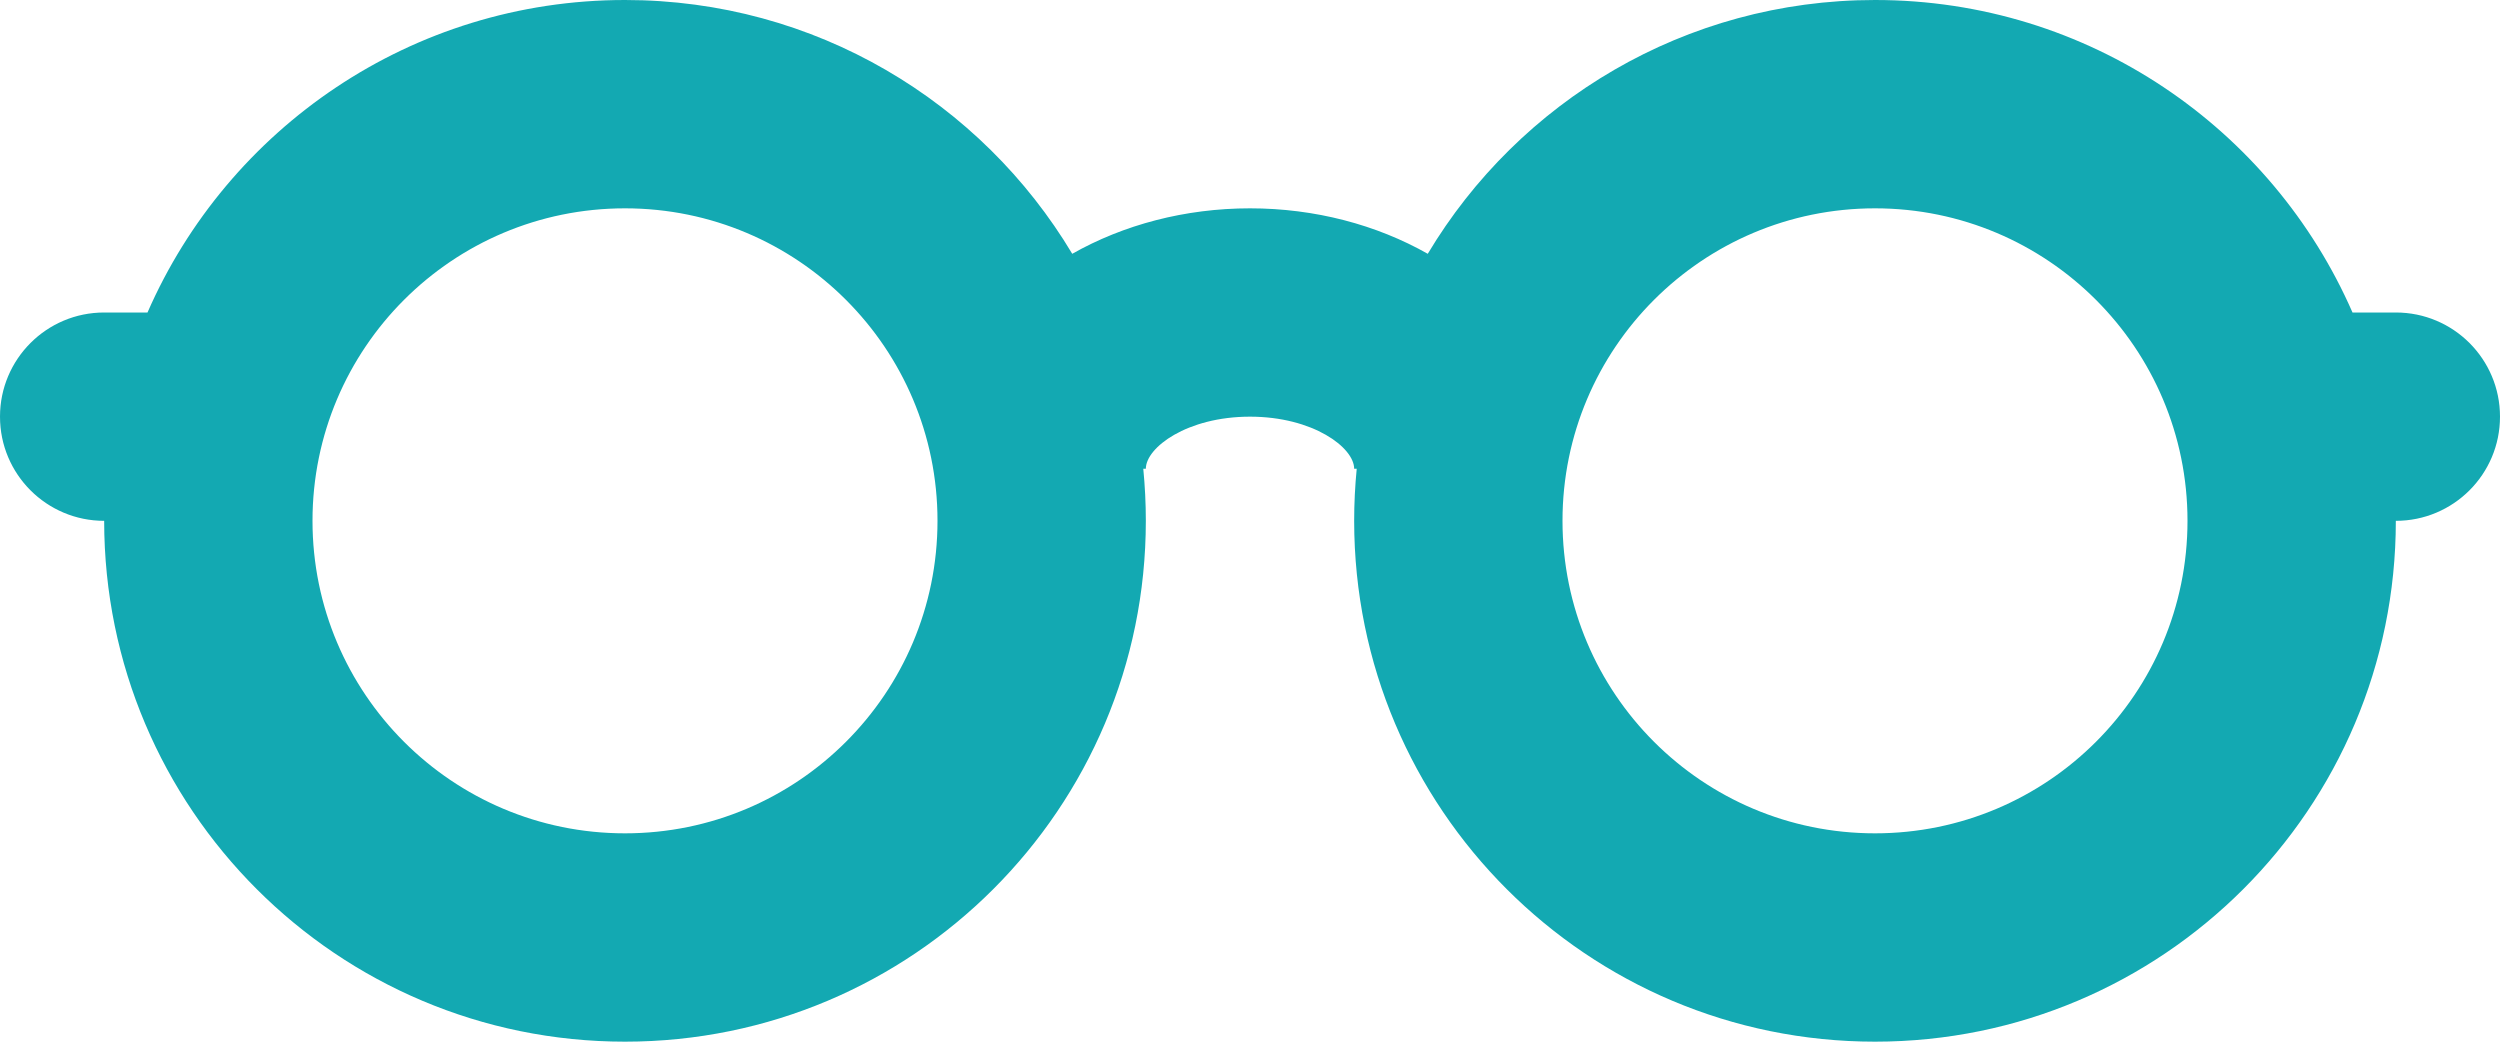
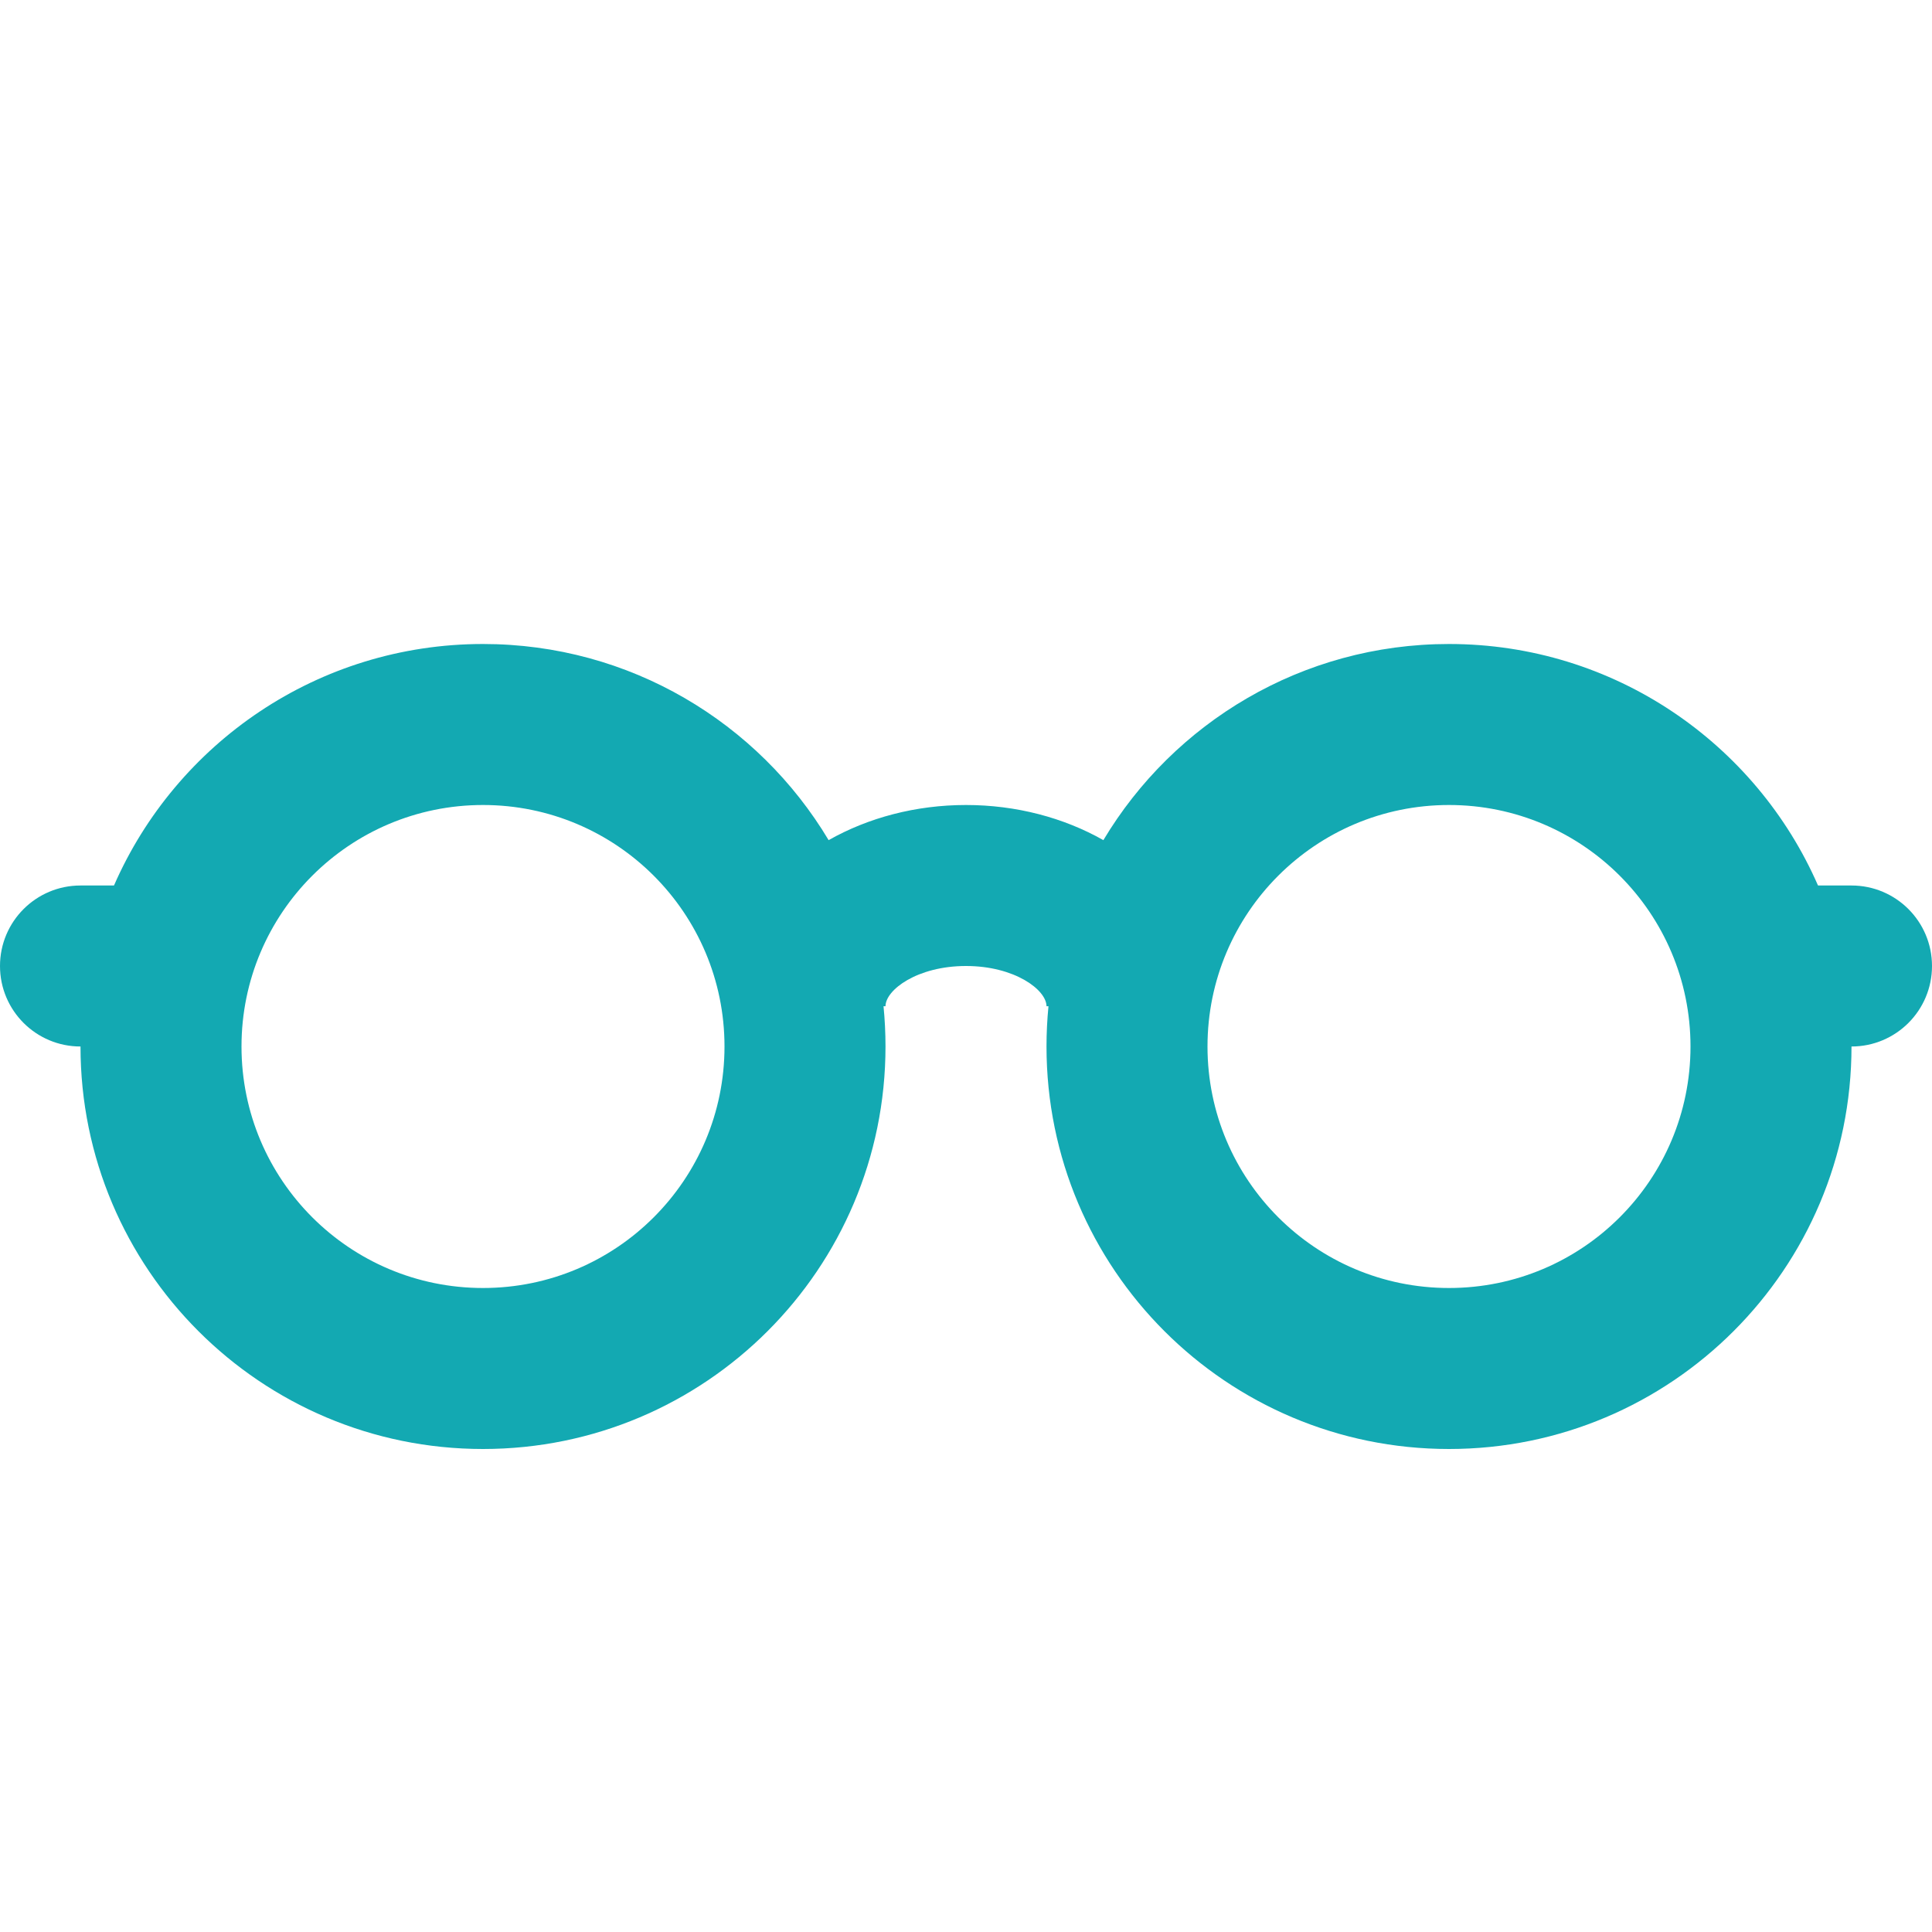
- <svg xmlns="http://www.w3.org/2000/svg" width="48" height="20" viewBox="0 0 48 20" fill="none">
-   <path fill-rule="evenodd" clip-rule="evenodd" d="M2 10C0.895 10 0 9.105 0 8C0 6.895 0.895 6 2 6H2.832C4.375 2.468 7.899 0 12 0C15.649 0 18.841 1.954 20.587 4.873C21.569 4.316 22.753 4 24 4C25.247 4 26.431 4.316 27.413 4.873C29.159 1.954 32.351 0 36 0C40.101 0 43.625 2.468 45.168 6H46C47.105 6 48 6.895 48 8C48 9.105 47.105 10 46 10C46 15.523 41.523 20 36 20C30.477 20 26 15.523 26 10C26 9.662 26.017 9.329 26.049 9H26C26 8.593 25.209 8 24 8C22.791 8 22 8.593 22 9H21.951C21.983 9.329 22 9.662 22 10C22 15.523 17.523 20 12 20C6.477 20 2 15.523 2 10ZM12 16C15.314 16 18 13.314 18 10C18 6.686 15.314 4 12 4C8.686 4 6 6.686 6 10C6 13.314 8.686 16 12 16ZM42 10C42 13.314 39.314 16 36 16C32.686 16 30 13.314 30 10C30 6.686 32.686 4 36 4C39.314 4 42 6.686 42 10Z" fill="#13A9B2" />
+ <svg xmlns="http://www.w3.org/2000/svg" width="48" height="48" viewBox="0 0 48 48" fill="none">
+   <path fill-rule="evenodd" clip-rule="evenodd" d="M2 26C0.895 26 0 25.105 0 24C0 22.895 0.895 22 2 22H2.832C4.375 18.468 7.899 16 12 16C15.649 16 18.841 17.954 20.587 20.873C21.569 20.316 22.753 20 24 20C25.247 20 26.431 20.316 27.413 20.873C29.159 17.954 32.351 16 36 16C40.101 16 43.625 18.468 45.168 22H46C47.105 22 48 22.895 48 24C48 25.105 47.105 26 46 26C46 31.523 41.523 36 36 36C30.477 36 26 31.523 26 26C26 25.663 26.017 25.329 26.049 25H26C26 24.593 25.209 24 24 24C22.791 24 22 24.593 22 25H21.951C21.983 25.329 22 25.663 22 26C22 31.523 17.523 36 12 36C6.477 36 2 31.523 2 26ZM12 32C15.314 32 18 29.314 18 26C18 22.686 15.314 20 12 20C8.686 20 6 22.686 6 26C6 29.314 8.686 32 12 32ZM42 26C42 29.314 39.314 32 36 32C32.686 32 30 29.314 30 26C30 22.686 32.686 20 36 20C39.314 20 42 22.686 42 26Z" fill="#13A9B2" />
</svg>
